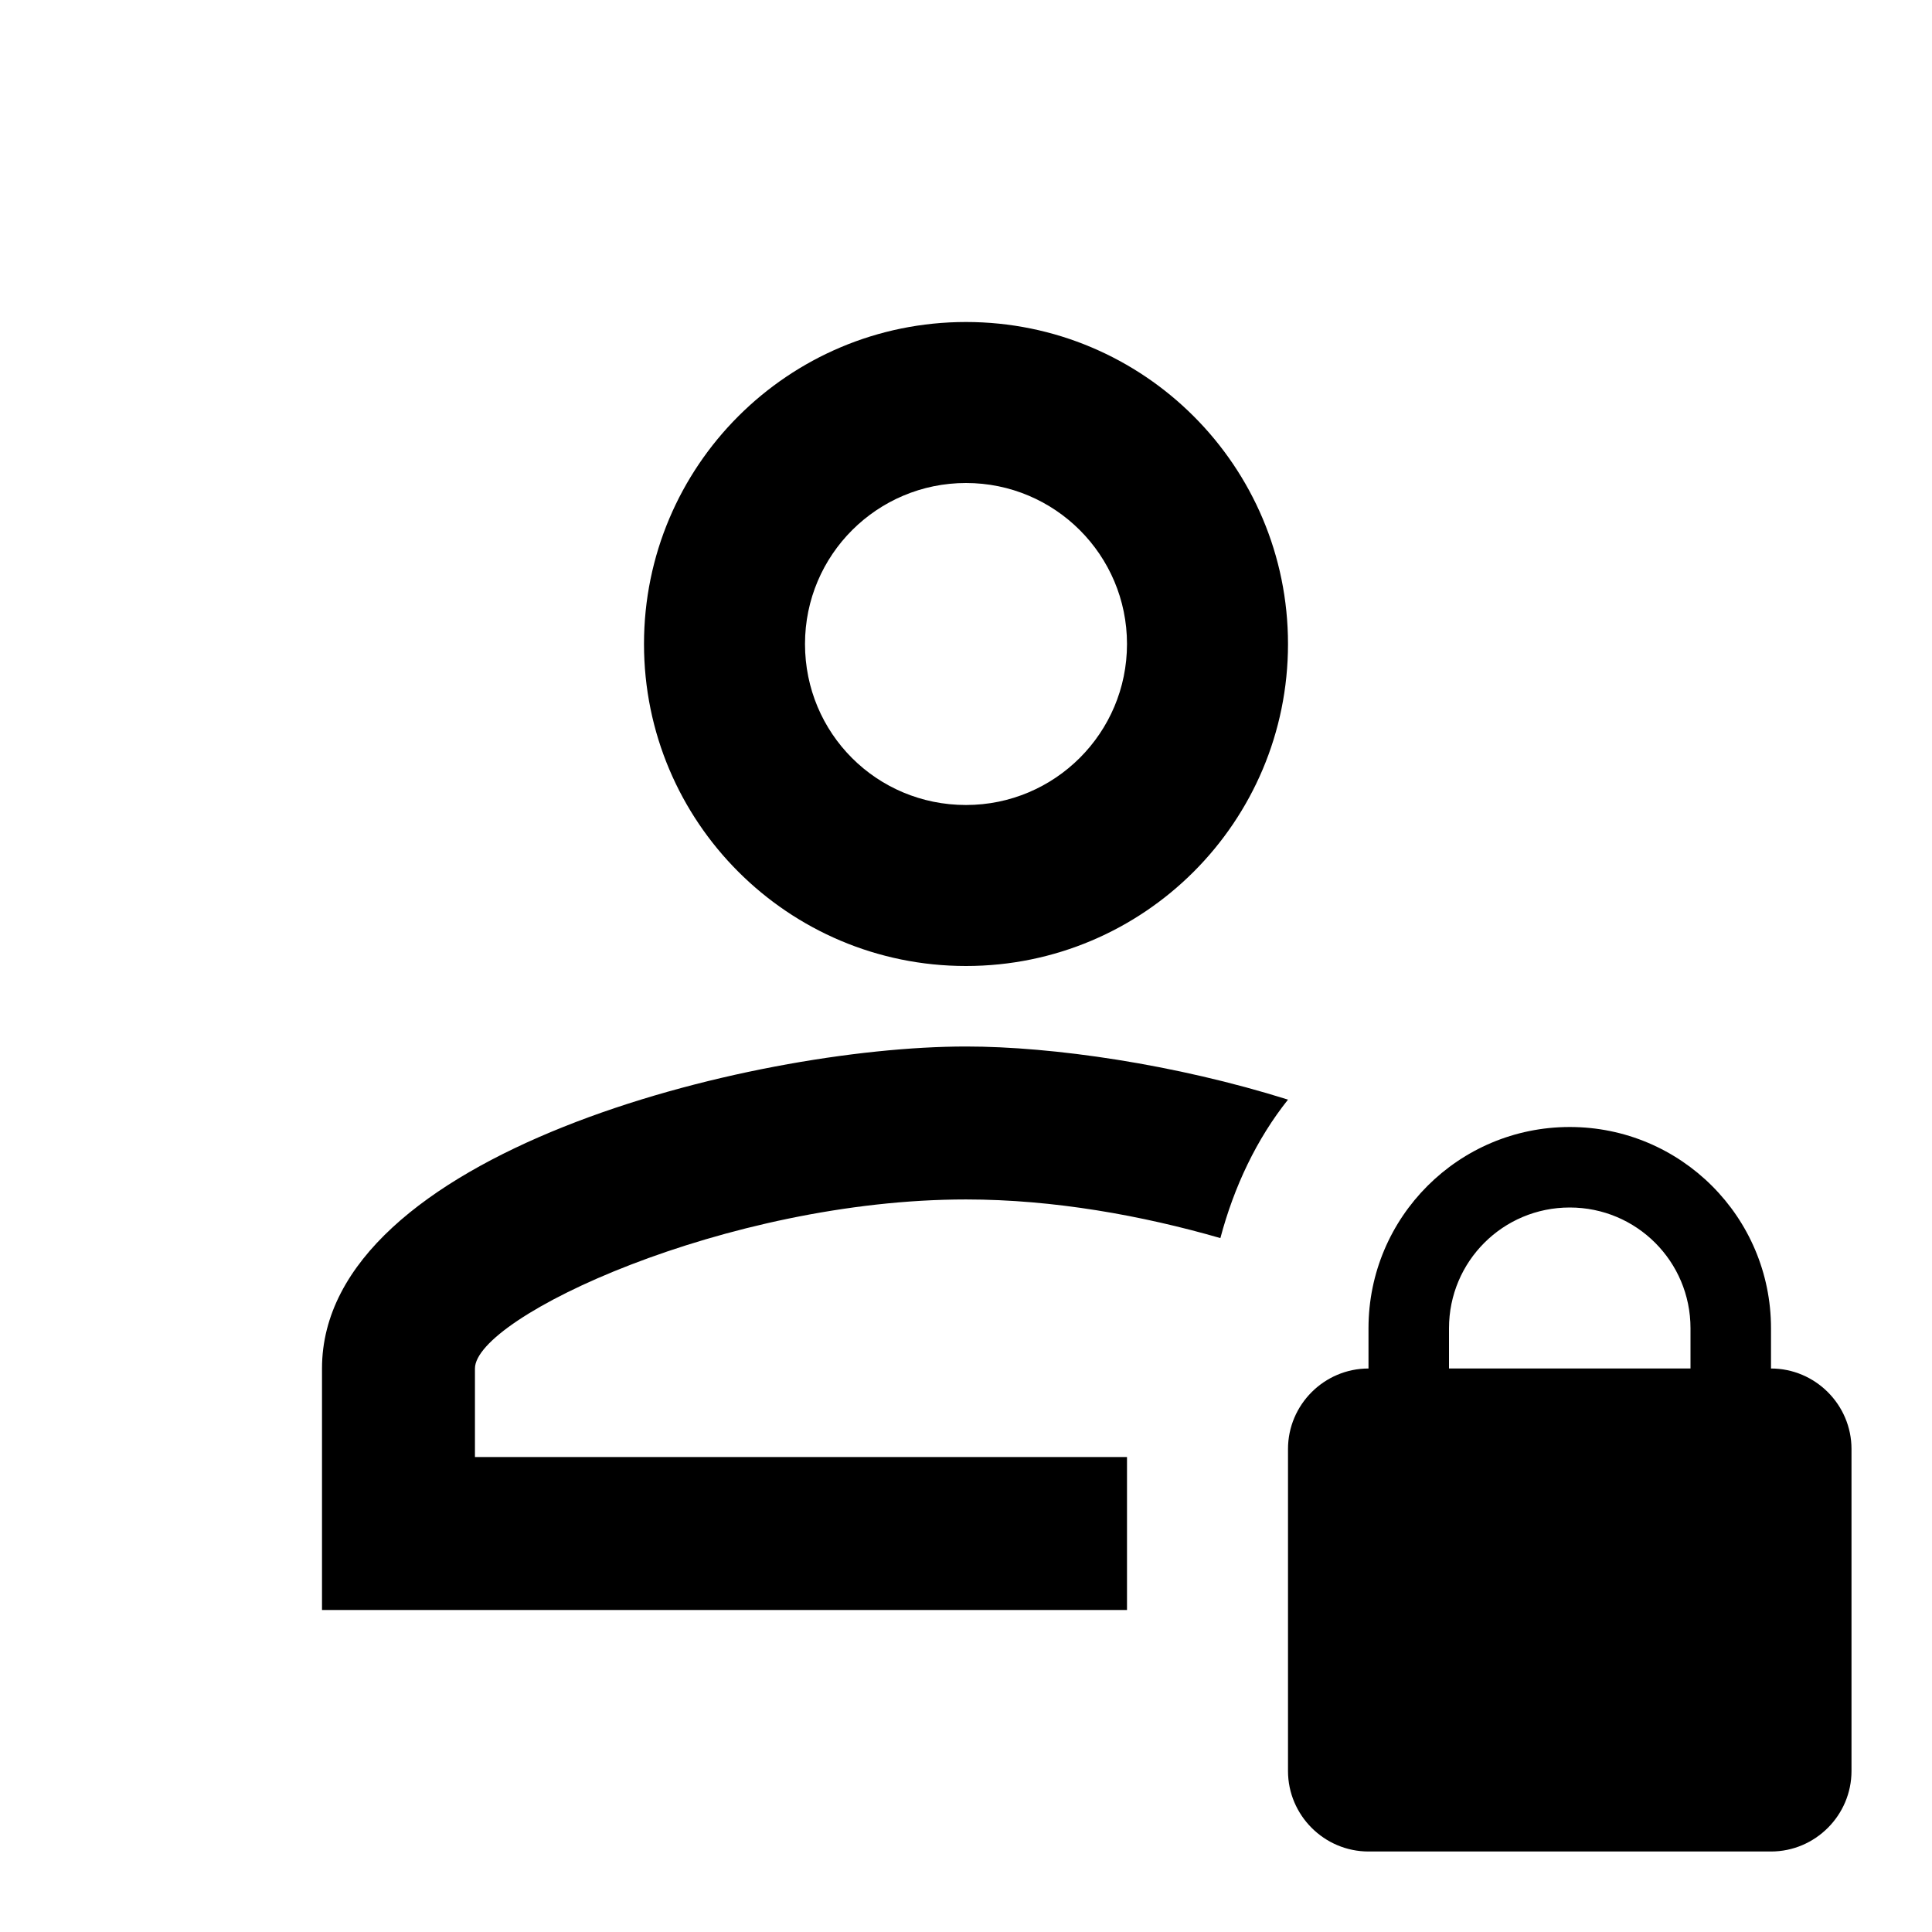
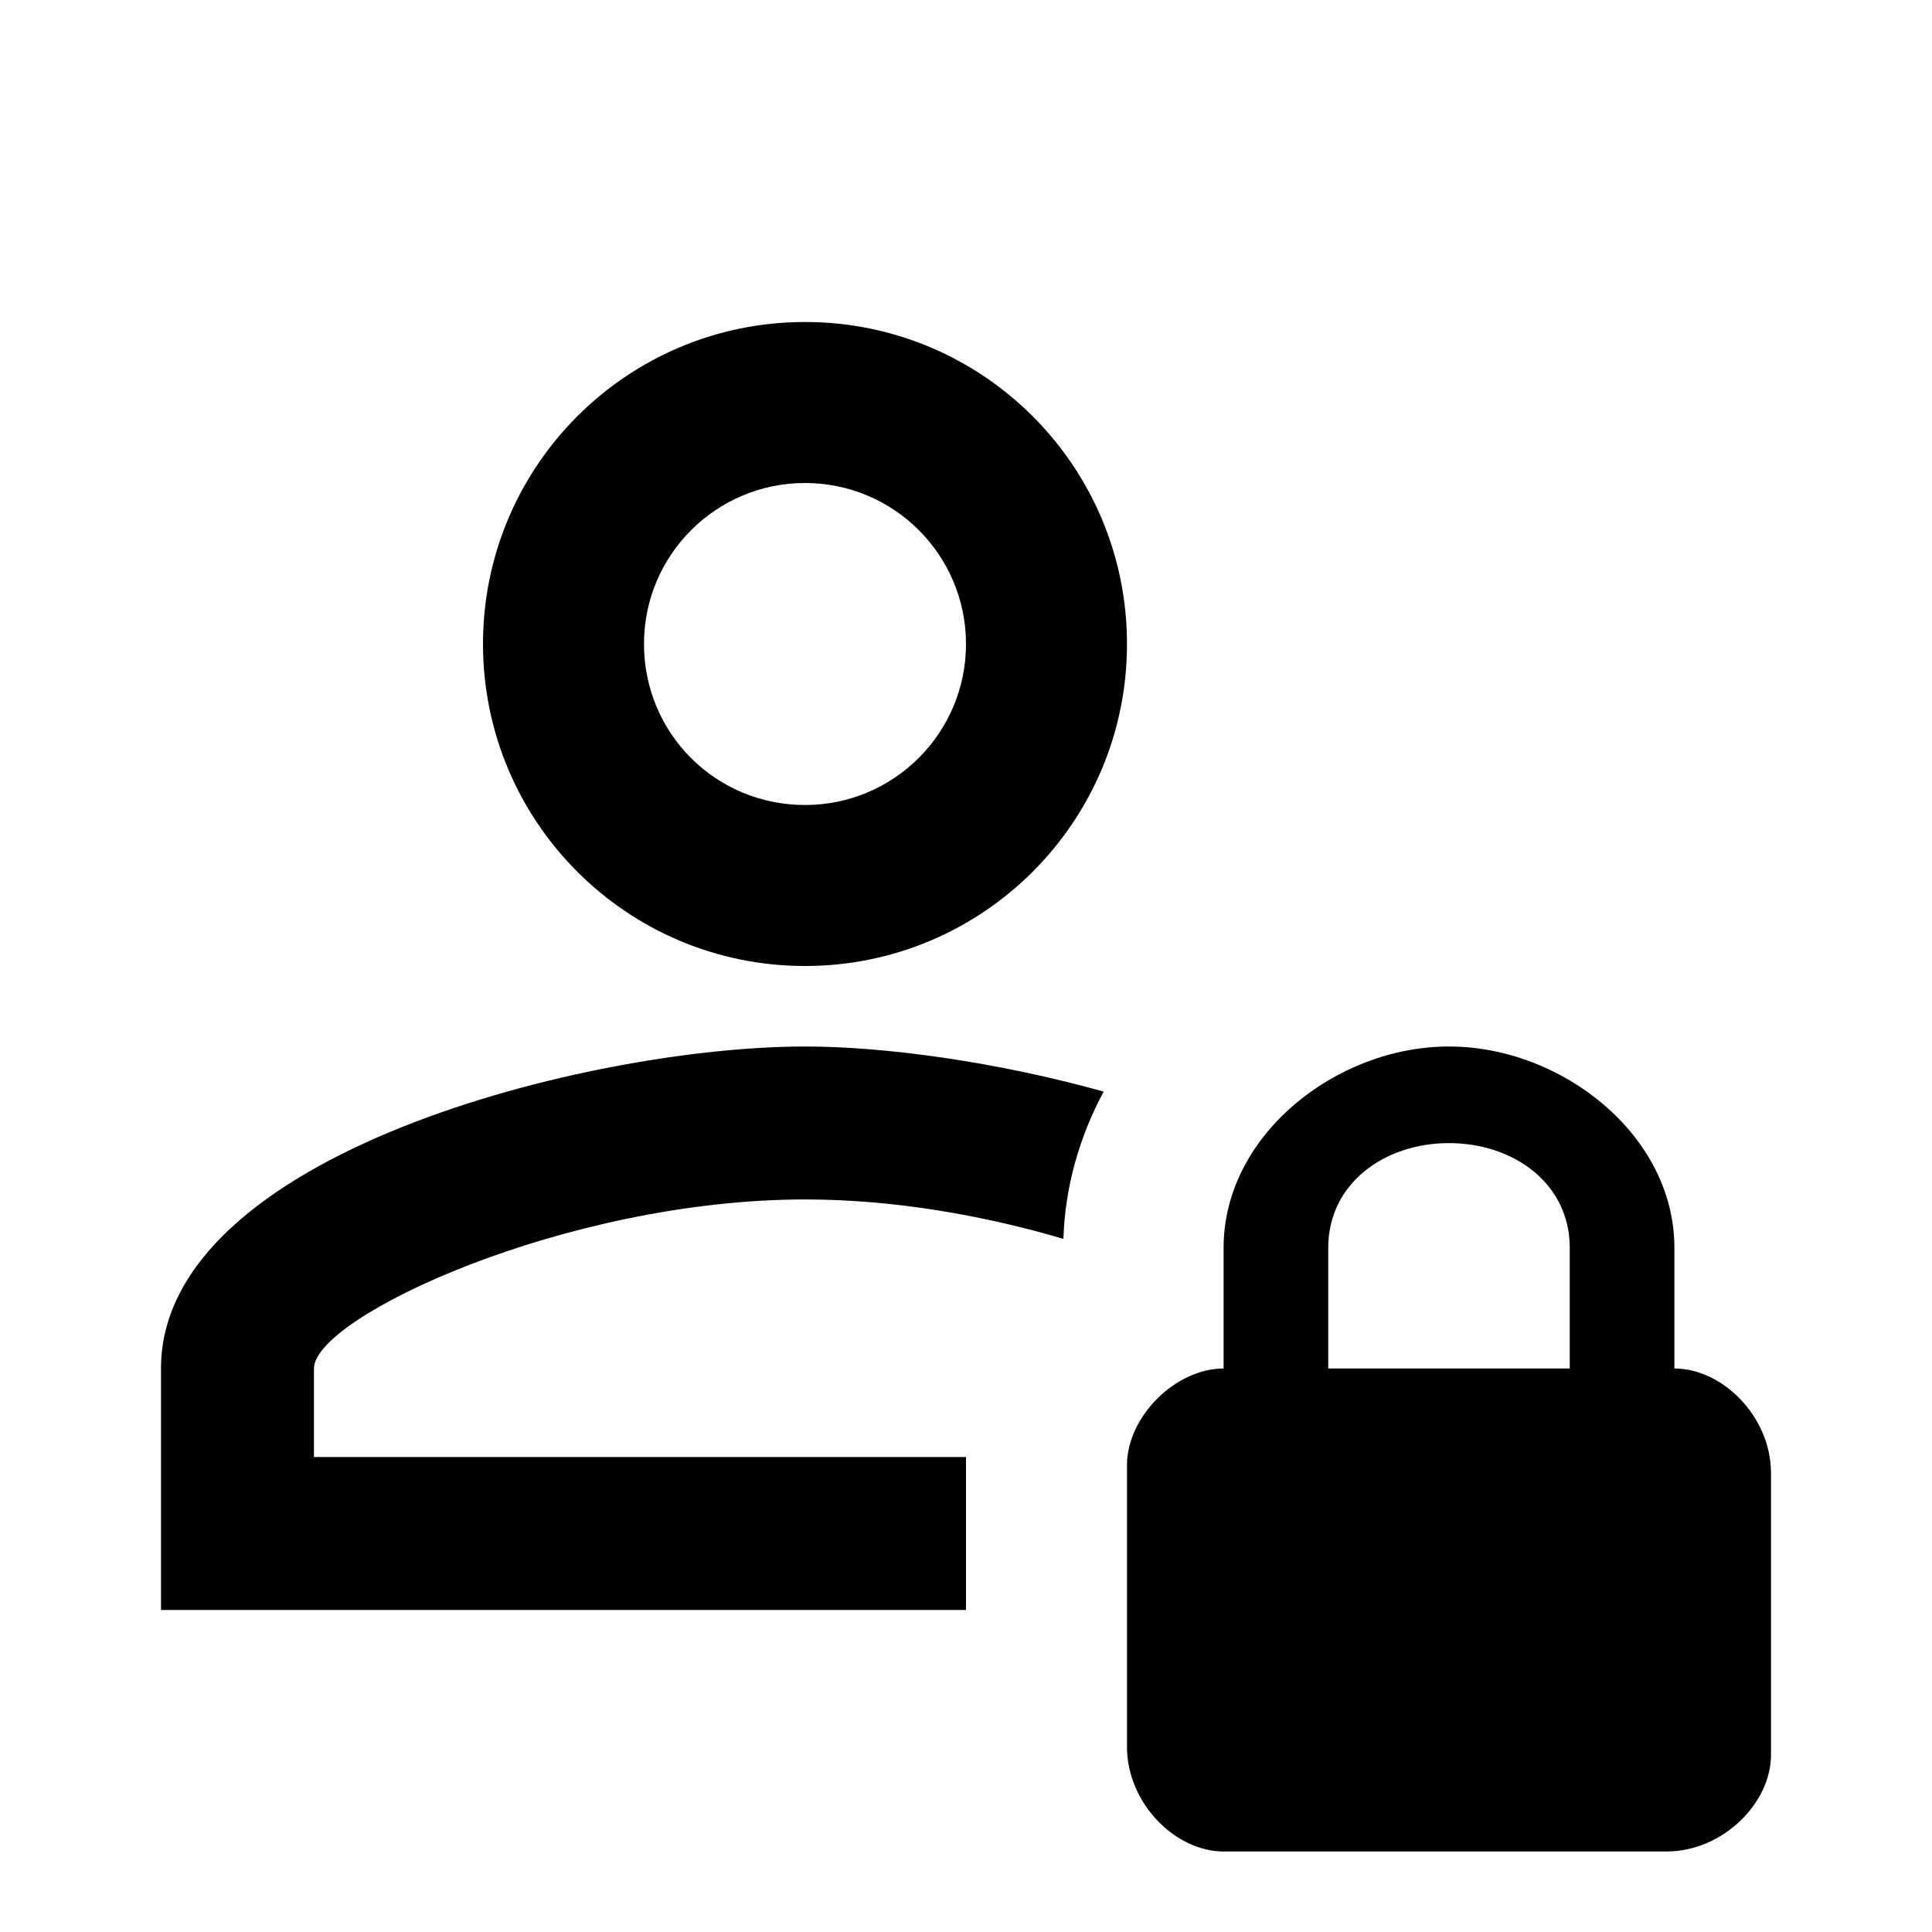
<svg xmlns="http://www.w3.org/2000/svg" viewBox="0 0 24 24">
-   <path d="M22 17v-.5a2.5 2.5 0 0 0-5 0v.5c-.55 0-1 .45-1 1v4c0 .55.45 1 1 1h5c.55 0 1-.45 1-1v-4c0-.55-.45-1-1-1m-1 0h-3v-.5c0-.83.67-1.5 1.5-1.5s1.5.67 1.5 1.5v.5m-7 3H4v-3c0-2.67 5.33-4 8-4 1.08 0 2.6.22 4 .66-.39.49-.67 1.08-.84 1.72-.97-.28-2.07-.48-3.16-.48-2.97 0-6.1 1.46-6.1 2.1v1.1H14V20m-2-8c2.21 0 4-1.79 4-4s-1.79-4-4-4-4 1.79-4 4 1.79 4 4 4m0-6a2 2 0 1 1 0 4c-1.11 0-2-.89-2-2s.9-2 2-2z" />
+   <path d="M10 12c2.21 0 4-1.79 4-4s-1.79-4-4-4-4 1.79-4 4 1.79 4 4 4m0-6a2 2 0 1 1 0 4c-1.11 0-2-.89-2-2s.9-2 2-2m2 14H2v-3c0-2.67 5.33-4 8-4 1 0 2.38.19 3.71.56-.3.56-.48 1.18-.5 1.83-.98-.29-2.1-.49-3.21-.49-2.97 0-6.1 1.46-6.1 2.1v1.1H12V20m8.8-3v-1.5c0-1.4-1.4-2.5-2.8-2.5s-2.8 1.1-2.8 2.5V17c-.6 0-1.2.6-1.2 1.2v3.5c0 .7.6 1.3 1.2 1.3h5.5c.7 0 1.3-.6 1.3-1.2v-3.5c0-.7-.6-1.3-1.2-1.3m-1.3 0h-3v-1.5c0-.8.7-1.3 1.5-1.3s1.5.5 1.5 1.3V17z" />
</svg>
